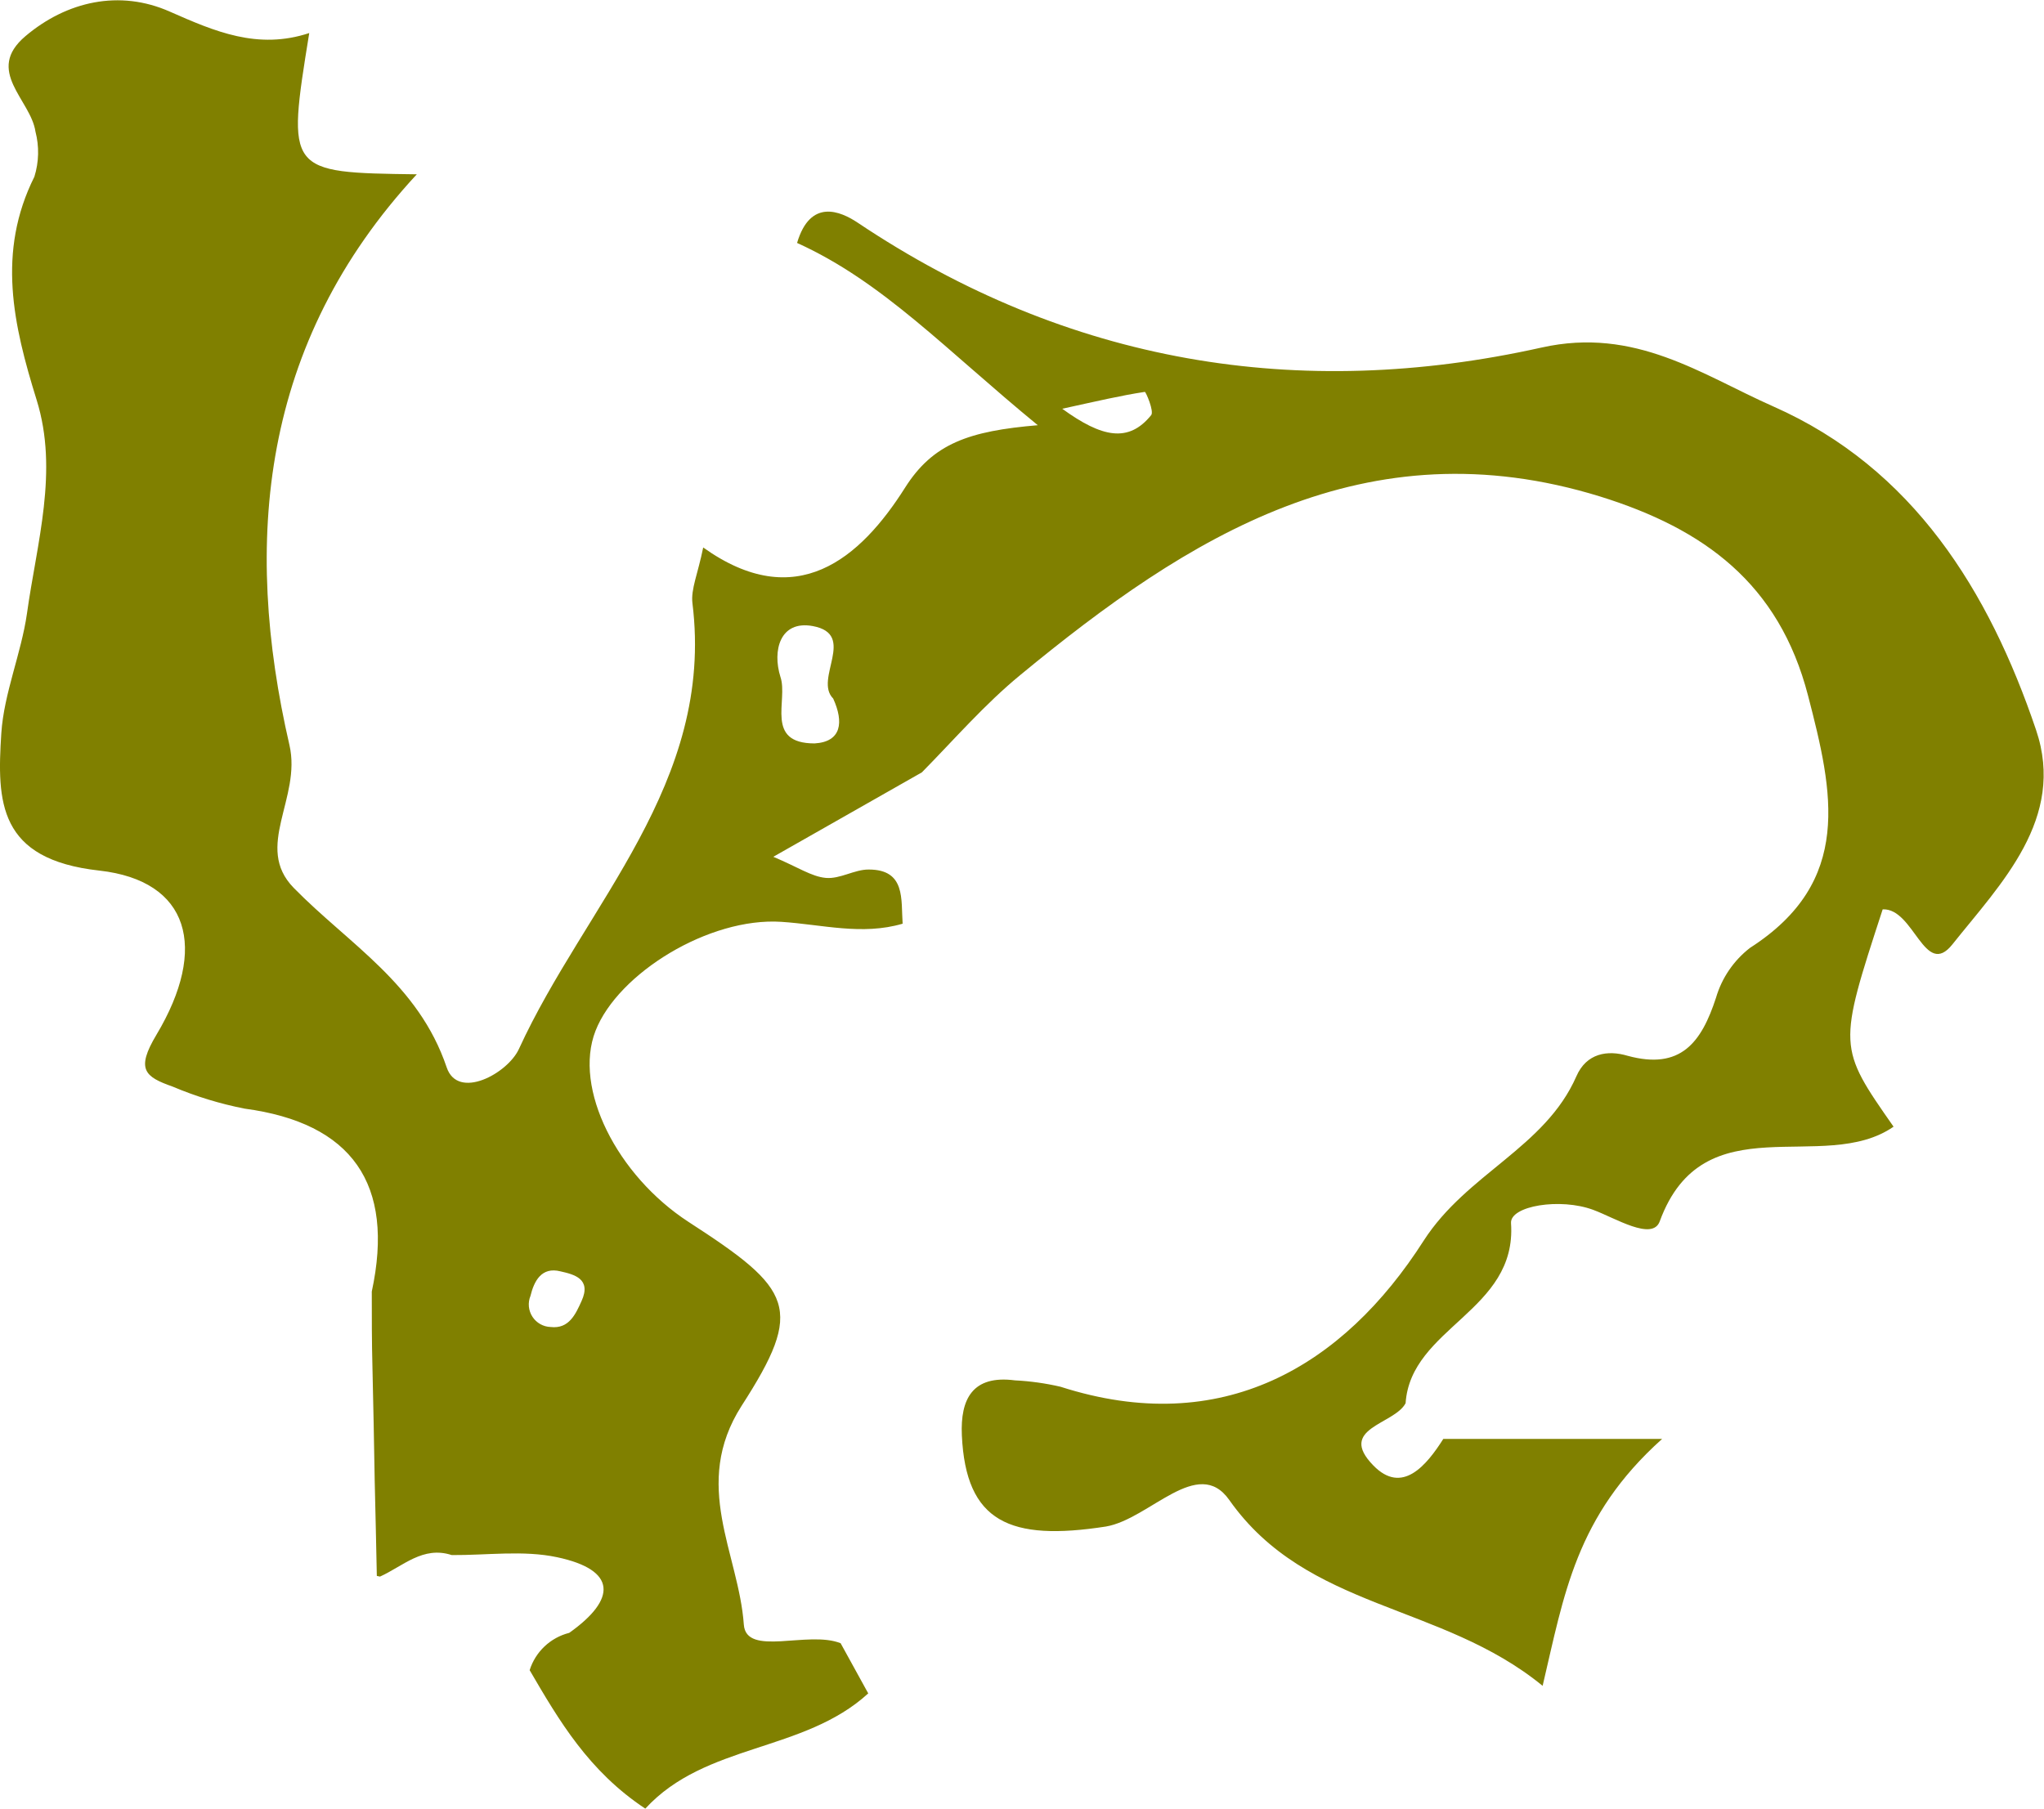
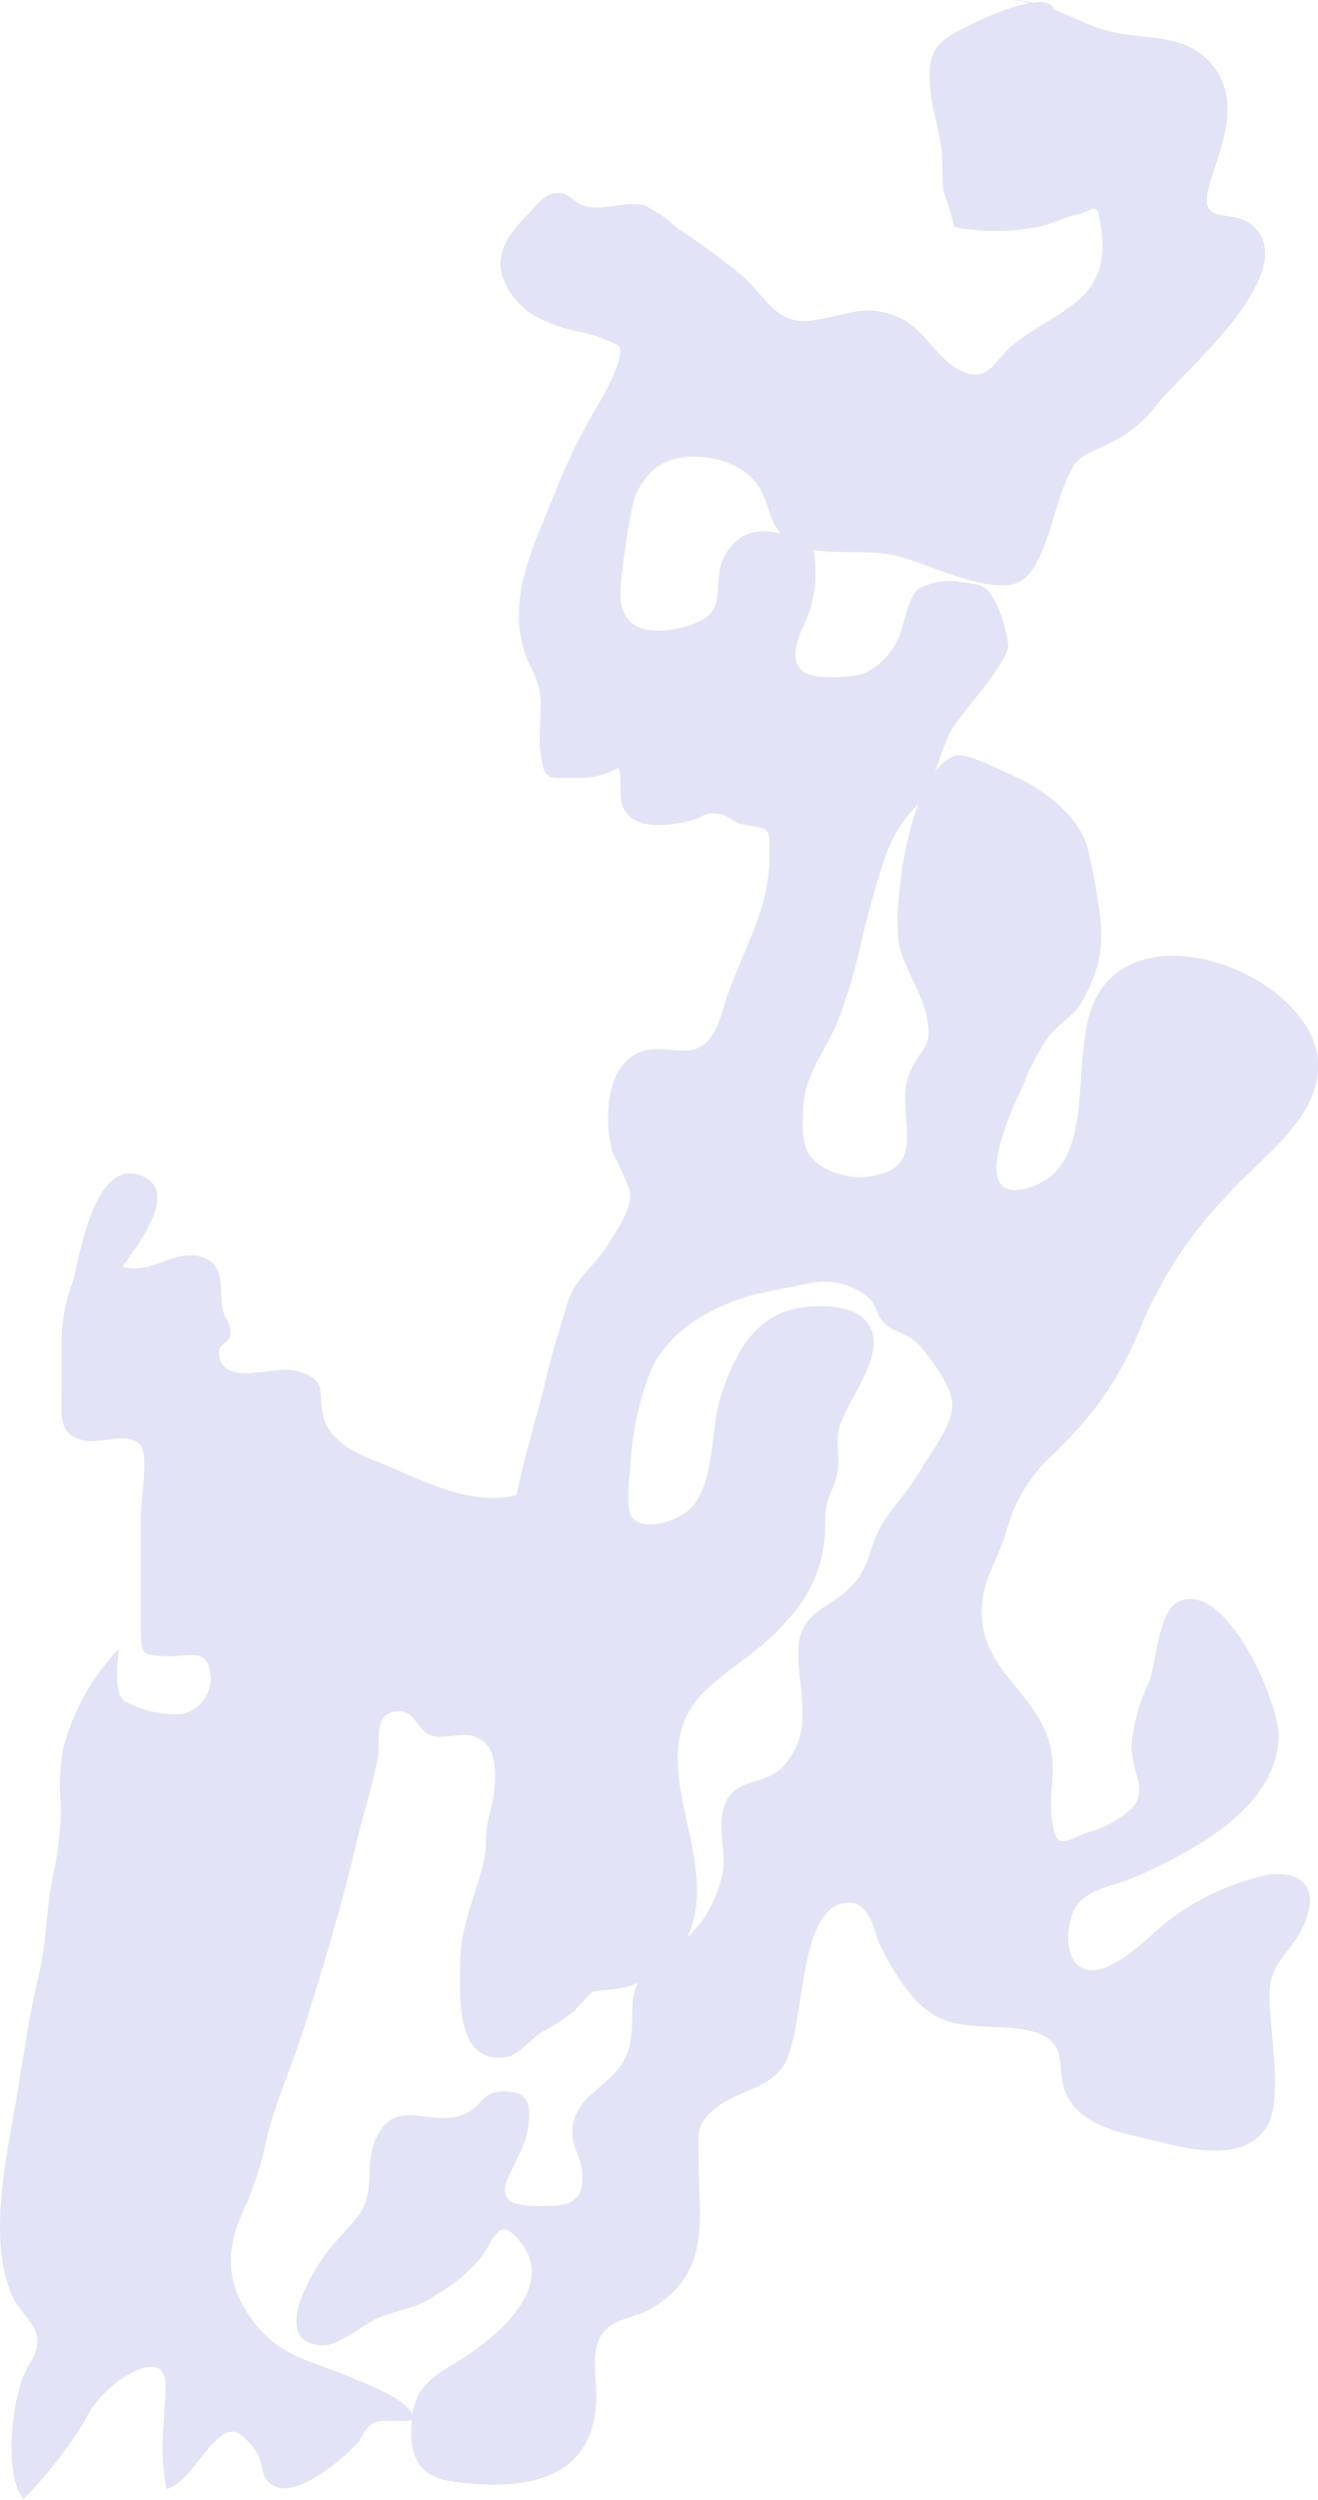
- <svg xmlns="http://www.w3.org/2000/svg" viewBox="0 0 153.94 136.24">
+ <svg xmlns="http://www.w3.org/2000/svg" viewBox="0 0 79.36 150.49">
  <defs>
-     <style>.cls-1{fill:olive;}</style>
+     <style>.cls-1{fill:#e3e3f7;}</style>
  </defs>
  <g id="Layer_2" data-name="Layer 2">
    <g id="Layer_1-2" data-name="Layer 1">
-       <path class="cls-1" d="M28,97.29c1.75-8.12-1.5-12.7-9.58-13.78A27.48,27.48,0,0,1,13,81.85c-2.1-.74-2.78-1.29-1.22-3.9,3.92-6.55,2.48-11.61-4.29-12.37C-.14,64.74-.24,60.42.1,55.22c.2-3,1.5-6,1.93-9,.74-5.33,2.4-10.73.73-16.09C1,24.47-.25,19,2.59,13.31a6.19,6.19,0,0,0,.08-3.4c-.35-2.4-3.85-4.57-.75-7.19S9-.81,12.8.88c3.38,1.49,6.61,2.89,10.49,1.61C21.59,13,21.59,13,31.39,13.13c-11.78,12.72-13.12,27.71-9.59,43,.92,4-2.7,7.66.32,10.75,4.15,4.24,9.39,7.22,11.52,13.52.84,2.5,4.59.47,5.44-1.38,5-10.91,14.75-20,13.07-33.58-.13-1.06.41-2.21.81-4.2,7,5,11.82.84,15.2-4.5,2.11-3.34,4.82-4.27,10-4.71-6.93-5.68-11.66-10.8-18.13-13.73,1-3.37,3.27-2.39,4.56-1.53,15.84,10.61,33.21,13.49,51.51,9.41,7.06-1.58,12.06,2.05,17.46,4.44,10.52,4.65,16.24,13.9,19.78,24.36,2.27,6.69-2.67,11.6-6.3,16.16-2.09,2.62-2.89-2.75-5.25-2.64-3.38,10.36-3.38,10.36.82,16.37C137.32,88.54,128.3,83,125,92c-.55,1.51-3.37-.26-5-.86-2.48-.93-6.29-.31-6.2,1,.46,6.63-7.55,7.83-7.94,13.56-.84,1.61-5.18,1.87-2.43,4.69,2.17,2.23,4,0,5.27-2h16.48c-6.52,5.84-7.38,11.74-9,18.6-7.65-6.27-17.74-5.68-23.6-14-2.37-3.37-6,1.44-9.29,2-7.23,1.12-10.55-.32-10.85-6.88-.12-2.72.8-4.55,4-4.13a19.41,19.41,0,0,1,3.43.48c12.16,3.91,21.29-1.52,27.35-11,3.26-5.07,9.14-7,11.5-12.38.76-1.75,2.35-2,3.86-1.55,4,1.09,5.56-1,6.66-4.38a7.37,7.37,0,0,1,2.56-3.75c7.79-5,6.26-11.72,4.37-19-2.19-8.47-7.86-12.57-15.66-15-17.66-5.45-31,3-43.66,13.44-2.68,2.2-5,4.88-7.42,7.34L58.24,64.54c1.86.78,2.87,1.49,3.95,1.59s2.16-.64,3.24-.63c2.8,0,2.42,2.27,2.55,4.08-3.06.9-6.07.06-9.13-.14-5.44-.36-12.31,3.88-14,8.21s1.62,10.89,7,14.39c7.86,5.09,8.76,6.48,4,13.86-3.8,5.95-.21,11.11.17,16.48.18,2.45,4.84.42,7.29,1.4.7,1.26,1.39,2.52,2.08,3.78-4.88,4.46-12.26,3.74-16.79,8.68-4.26-2.82-6.49-6.62-8.71-10.43A4.2,4.2,0,0,1,42.87,123c3.57-2.53,3.61-4.74-.92-5.7-2.54-.54-5.28-.14-7.93-.16-2.17-.71-3.67.84-5.4,1.62l-.24-.05c-.05-2.39-.1-4.77-.16-7.16q-.07-4.27-.17-8.56C28,101.11,28,99.2,28,97.29ZM62.75,52.62c-1.48-1.47,1.82-4.84-1.54-5.46C58.75,46.71,58.15,49,58.78,51c.59,1.75-1.21,5,2.57,5C63.38,55.88,63.56,54.4,62.75,52.62ZM43.8,98c.76-1.67-.56-2-1.58-2.23-1.45-.37-2,.75-2.27,1.85a1.7,1.7,0,0,0,1.52,2.34C42.85,100.12,43.35,99,43.8,98ZM80,30.79c3,2.18,5,2.58,6.7.48.23-.28-.4-1.76-.48-1.75C84.43,29.79,82.7,30.2,80,30.79Z" />
+       <path class="cls-1" d="M63.52.7c-.17-1.45-3.89.22-4.85.69C57.05,2.2,56,2.61,56,4.48s.51,2.87.71,4.46c.11.9,0,1.74.14,2.62a15.46,15.46,0,0,1,.63,2.11,13.44,13.44,0,0,0,5.25-.05c.55-.12,1.36-.52,2.07-.68,1.25-.29,1.26-1,1.54.82.64,4.3-2.6,4.9-5.18,6.89-1.2.92-1.52,2.38-3.09,1.76s-2.28-2.52-3.76-3.22c-2.26-1.06-3.33-.12-5.53.12-2,.22-2.63-1.39-3.95-2.61a41.34,41.34,0,0,0-4-2.93,7.68,7.68,0,0,0-2-1.4c-1.08-.3-2.42.33-3.51.06-.87-.21-1-1-2-.77-.67.13-1.07.79-1.53,1.26-1.15,1.17-1.88,2.18-1.56,3.61a4.46,4.46,0,0,0,2.68,2.83A8.62,8.62,0,0,0,35,20a7.9,7.9,0,0,1,2.29.84c.41.66-1,3.12-1.43,3.82a34.41,34.41,0,0,0-2.42,5c-1.35,3.36-3.15,6.74-1.57,10.32a4.89,4.89,0,0,1,.71,2.39c0,1-.16,2.11,0,3.11.23,1.6.46,1.36,2.08,1.36a4.58,4.58,0,0,0,2.61-.62c.32,1.09-.26,2.28.8,3.06.82.61,2.51.42,3.47.16s.86-.59,1.91-.4c.26,0,.77.49,1.17.58,1.77.39,1.76-.06,1.73,2,0,3.16-1.58,5.55-2.57,8.44-.34,1-.54,2.32-1.53,2.94s-2.32-.07-3.49.28c-2.31.69-2.38,4.2-1.88,6.07a25.17,25.17,0,0,1,1.08,2.39c.12,1-.73,2.27-1.37,3.27-.85,1.32-2,2-2.46,3.61s-.84,2.7-1.2,4.23c-.57,2.5-1.36,4.78-1.81,7.19-3,.73-6-1.11-8.69-2.13-1.07-.41-2.61-1.23-2.94-2.55-.38-1.56.32-2.26-1.63-2.81-1.26-.35-4,.88-4.59-.63-.39-1.09.58-.9.62-1.58,0-.89-.39-.86-.5-1.61-.18-1.21.22-2.71-1.4-3.08s-2.86,1.14-4.62.63c.81-1.14,3.5-4.51,1.2-5.46-2.89-1.2-3.75,4.8-4.16,6.29a10.32,10.32,0,0,0-.7,3.44c0,1.13,0,2.27,0,3.4,0,1.37-.2,2.46,1.36,2.8,1,.23,2.74-.61,3.42.32.46.63,0,3.33,0,4v3.5c0,1.15,0,2.3,0,3.45,0,1.63,0,1.68,1.71,1.72,1.26,0,2.27-.49,2.47,1a2.19,2.19,0,0,1-1.75,2.48,6.52,6.52,0,0,1-3.43-.78c-.67-.6-.41-2.2-.33-3.16a13.77,13.77,0,0,0-3.35,6,12.69,12.69,0,0,0-.14,3.43,20.72,20.72,0,0,1-.53,4.5c-.38,2-.35,3.89-.82,5.82-.56,2.28-.86,4.52-1.25,6.87-.59,3.62-1.89,8.84-.33,12.38.27.62,1.31,1.69,1.44,2.22.27,1.12-.33,1.56-.76,2.56-.69,1.61-1.22,6,0,7.43a25.25,25.25,0,0,0,3.67-4.69,6.56,6.56,0,0,1,3.27-3.11c2.17-.77,1.52,1.34,1.52,3a14.8,14.8,0,0,0,.14,4.21c1.57-.43,2.61-3.41,4-3.47.48,0,1.11.78,1.37,1.13.4.54.38,1.39.64,1.75,1.2,1.63,4.24-.87,5.46-2.13.34-.35.44-.92.91-1.2.72-.44,1.73,0,2.54-.28-.18-1.2-2.75-2.08-3.77-2.52-2.49-1.08-4.31-1.19-6-3.5s-1.56-4.45-.35-6.89a20,20,0,0,0,1.27-4.14c.54-2.1,1.49-4.25,2.17-6.37,1.21-3.79,2.37-7.68,3.27-11.54.37-1.58.92-3.24,1.22-4.83.19-1-.23-2.43.81-2.78,1.31-.45,1.43.86,2.24,1.3s2-.21,2.9.19,1.07,1.15,1.12,2.13a8.2,8.2,0,0,1-.38,2.66c-.23.91-.1,1.87-.3,2.72-.54,2.21-1.44,3.89-1.42,6.22,0,1.69-.36,6,2.79,5.54.65-.1,1.52-1.09,2-1.44a11.37,11.37,0,0,0,2.08-1.35c1.48-1.56.65-1.06,2.74-1.36a6,6,0,0,0,3.48-2.09c3.73-5.07-3-11.6,1.85-16,1.65-1.51,3.39-2.39,4.81-4.13a8.22,8.22,0,0,0,2.24-6c0-1.32.45-1.6.72-2.72.21-.89-.11-1.86.12-2.79.46-1.87,3.49-5,1.3-6.76-1-.77-3.26-.69-4.38-.33-2.22.72-3.25,2.78-4,5-.71,2-.31,5.2-1.84,6.89-.52.57-2.57,1.53-3.51.62-.49-.48-.18-2.64-.13-3.3a18.21,18.21,0,0,1,1.2-5.57c1.12-2.51,3.86-4,6.4-4.63,1.12-.27,2.34-.48,3.44-.7a4.12,4.12,0,0,1,2.78.55c1.15.62.76,1.19,1.48,1.93.51.51,1.47.6,2.08,1.29s2,2.44,2,3.66-1.43,3-2,4-1.4,1.87-2.1,2.91c-1,1.5-.74,2.83-2.15,4.12-1,1-2.42,1.28-2.87,2.7s.17,3.39.09,4.89a4.36,4.36,0,0,1-1.35,3.28c-1.18,1-2.76.5-3.36,2.19-.46,1.27.13,2.7-.09,4a8.17,8.17,0,0,1-1.23,2.92,13.85,13.85,0,0,1-3,2.72c-1.71,1.49-1,2.45-1.33,4.51-.39,2.65-3.12,2.82-3.48,5.12-.17,1.1.49,1.84.58,2.77.19,2.05-1.13,2.06-2.63,2.06-3.95,0-1-2.3-.64-4.66.21-1.46.08-2.22-1.43-2.25-1.35,0-1.25.77-2.2,1.27-2.14,1.14-4.31-1.2-5.57,1.65-.57,1.31-.15,2.61-.62,3.84-.38,1-1.71,2.09-2.35,3-.75,1-3.46,5.32-.29,5.54,1.06.07,2.48-1.27,3.5-1.68,1.36-.55,2.19-.51,3.37-1.33a9.79,9.79,0,0,0,2.79-2.32c.83-1.21,1.05-2.44,2.26-1,2.24,2.61-1,5.47-2.91,6.78-2.08,1.42-3.63,1.73-3.58,4.84,0,1.83.81,2.69,2.54,2.92,4.28.57,8.59,0,8.61-5.24,0-1.18-.39-2.75.44-3.78.7-.87,1.93-.82,2.92-1.43,3.54-2.18,2.84-5.23,2.79-8.84,0-1.55-.22-2.2,1-3.19s2.75-1.06,3.87-2.23c1.74-1.81.83-10,4.12-10.16,1.41-.06,1.55,1.76,2,2.67.79,1.54,1.84,3.37,3.37,4.2,1.9,1,4.62.26,6.37,1.11,1.41.68.89,1.91,1.28,3.15.7,2.31,3.41,2.7,5.52,3.22,1.92.48,5.5,1.41,6.78-1,.94-1.74,0-6.07.09-8s1.4-2.32,2.16-4.24-.09-3-2.12-2.82a15.1,15.1,0,0,0-6.4,3c-1,.83-3.5,3.47-5,2.61-1-.57-.89-2.56-.39-3.51.67-1.27,2.51-1.39,3.81-2,3.38-1.53,8.28-4.06,8.49-8.29.11-2-3.17-9.69-6.11-8.2-1.11.57-1.29,3.7-1.69,4.81a10.82,10.82,0,0,0-1.06,3.73c-.06,1.6,1,2.68.08,3.82a6.52,6.52,0,0,1-2.78,1.53c-1.65.69-1.84.91-2.1-.81-.19-1.24.18-2.57,0-3.81-.41-3.82-4.67-5-4.19-9.33.16-1.48,1-2.72,1.43-4.14A9.57,9.57,0,0,1,63,88a27.85,27.85,0,0,0,2.91-3.11,21.72,21.72,0,0,0,2.94-5.28,25.38,25.38,0,0,1,5-7.55c2.06-2.34,5.73-4.71,5.55-8.1-.27-4.91-9.75-8.94-13-4.47C64,62.62,66.59,70,62.13,71.47c-4,1.35-1.19-4.68-.48-6.14a12.65,12.65,0,0,1,1.59-3c.86-.95,1.57-1.17,2.17-2.45a7.29,7.29,0,0,0,.9-4.32,33.85,33.85,0,0,0-.83-4.64c-.51-1.71-2.48-3.28-4-4-.73-.33-3.18-1.58-3.82-1.43-2.9.67-4,9.5-3.45,11.61.39,1.41,1.33,2.72,1.63,4.17.41,2-.49,1.78-1.12,3.55-.76,2.15,1.11,5.11-1.65,5.88a4.29,4.29,0,0,1-2.95-.15c-1.81-.74-1.8-1.88-1.74-3.69.07-2.12,1.15-3.22,2-5.13A34.49,34.49,0,0,0,51.83,57a51.35,51.35,0,0,1,1.55-5.55,8,8,0,0,1,1.91-3c1-1.21,1.28-3.06,2-4.44.54-1,3.47-4.1,3.45-5.17a9.09,9.09,0,0,0-.67-2.39c-.57-1.13-.78-1.24-2.06-1.38a3.79,3.79,0,0,0-2.72.42c-.64.58-.82,2.28-1.22,3.06a4.3,4.3,0,0,1-2,2c-.65.26-3,.39-3.64-.07-1.29-.95.22-3,.44-4a7.61,7.61,0,0,0,0-4c-1.78-.18-3.5-1.26-4.91.52-1.54,1.94.51,3.88-2.69,4.74-2.54.68-4.23,0-3.85-2.77a43.24,43.24,0,0,1,.69-4.54,4.12,4.12,0,0,1,1.36-2.23c1.57-1.23,4.69-.75,5.94.7s.6,3.21,2.87,4c1.85.67,4,.05,6,.64C56,34,59.85,35.94,61.49,35c1.38-.79,2-4.23,2.54-5.56.79-2,.91-1.83,2.75-2.72a7.47,7.47,0,0,0,3-2.47c1.37-1.69,8.2-7.42,6-10.33-1.32-1.78-3.86.16-2.85-3.05.68-2.14,1.77-4.67.25-6.77s-3.91-1.68-6.1-2.16S63.15,0,61,0A7.61,7.61,0,0,1,63.52.7Z" />
    </g>
  </g>
</svg>
